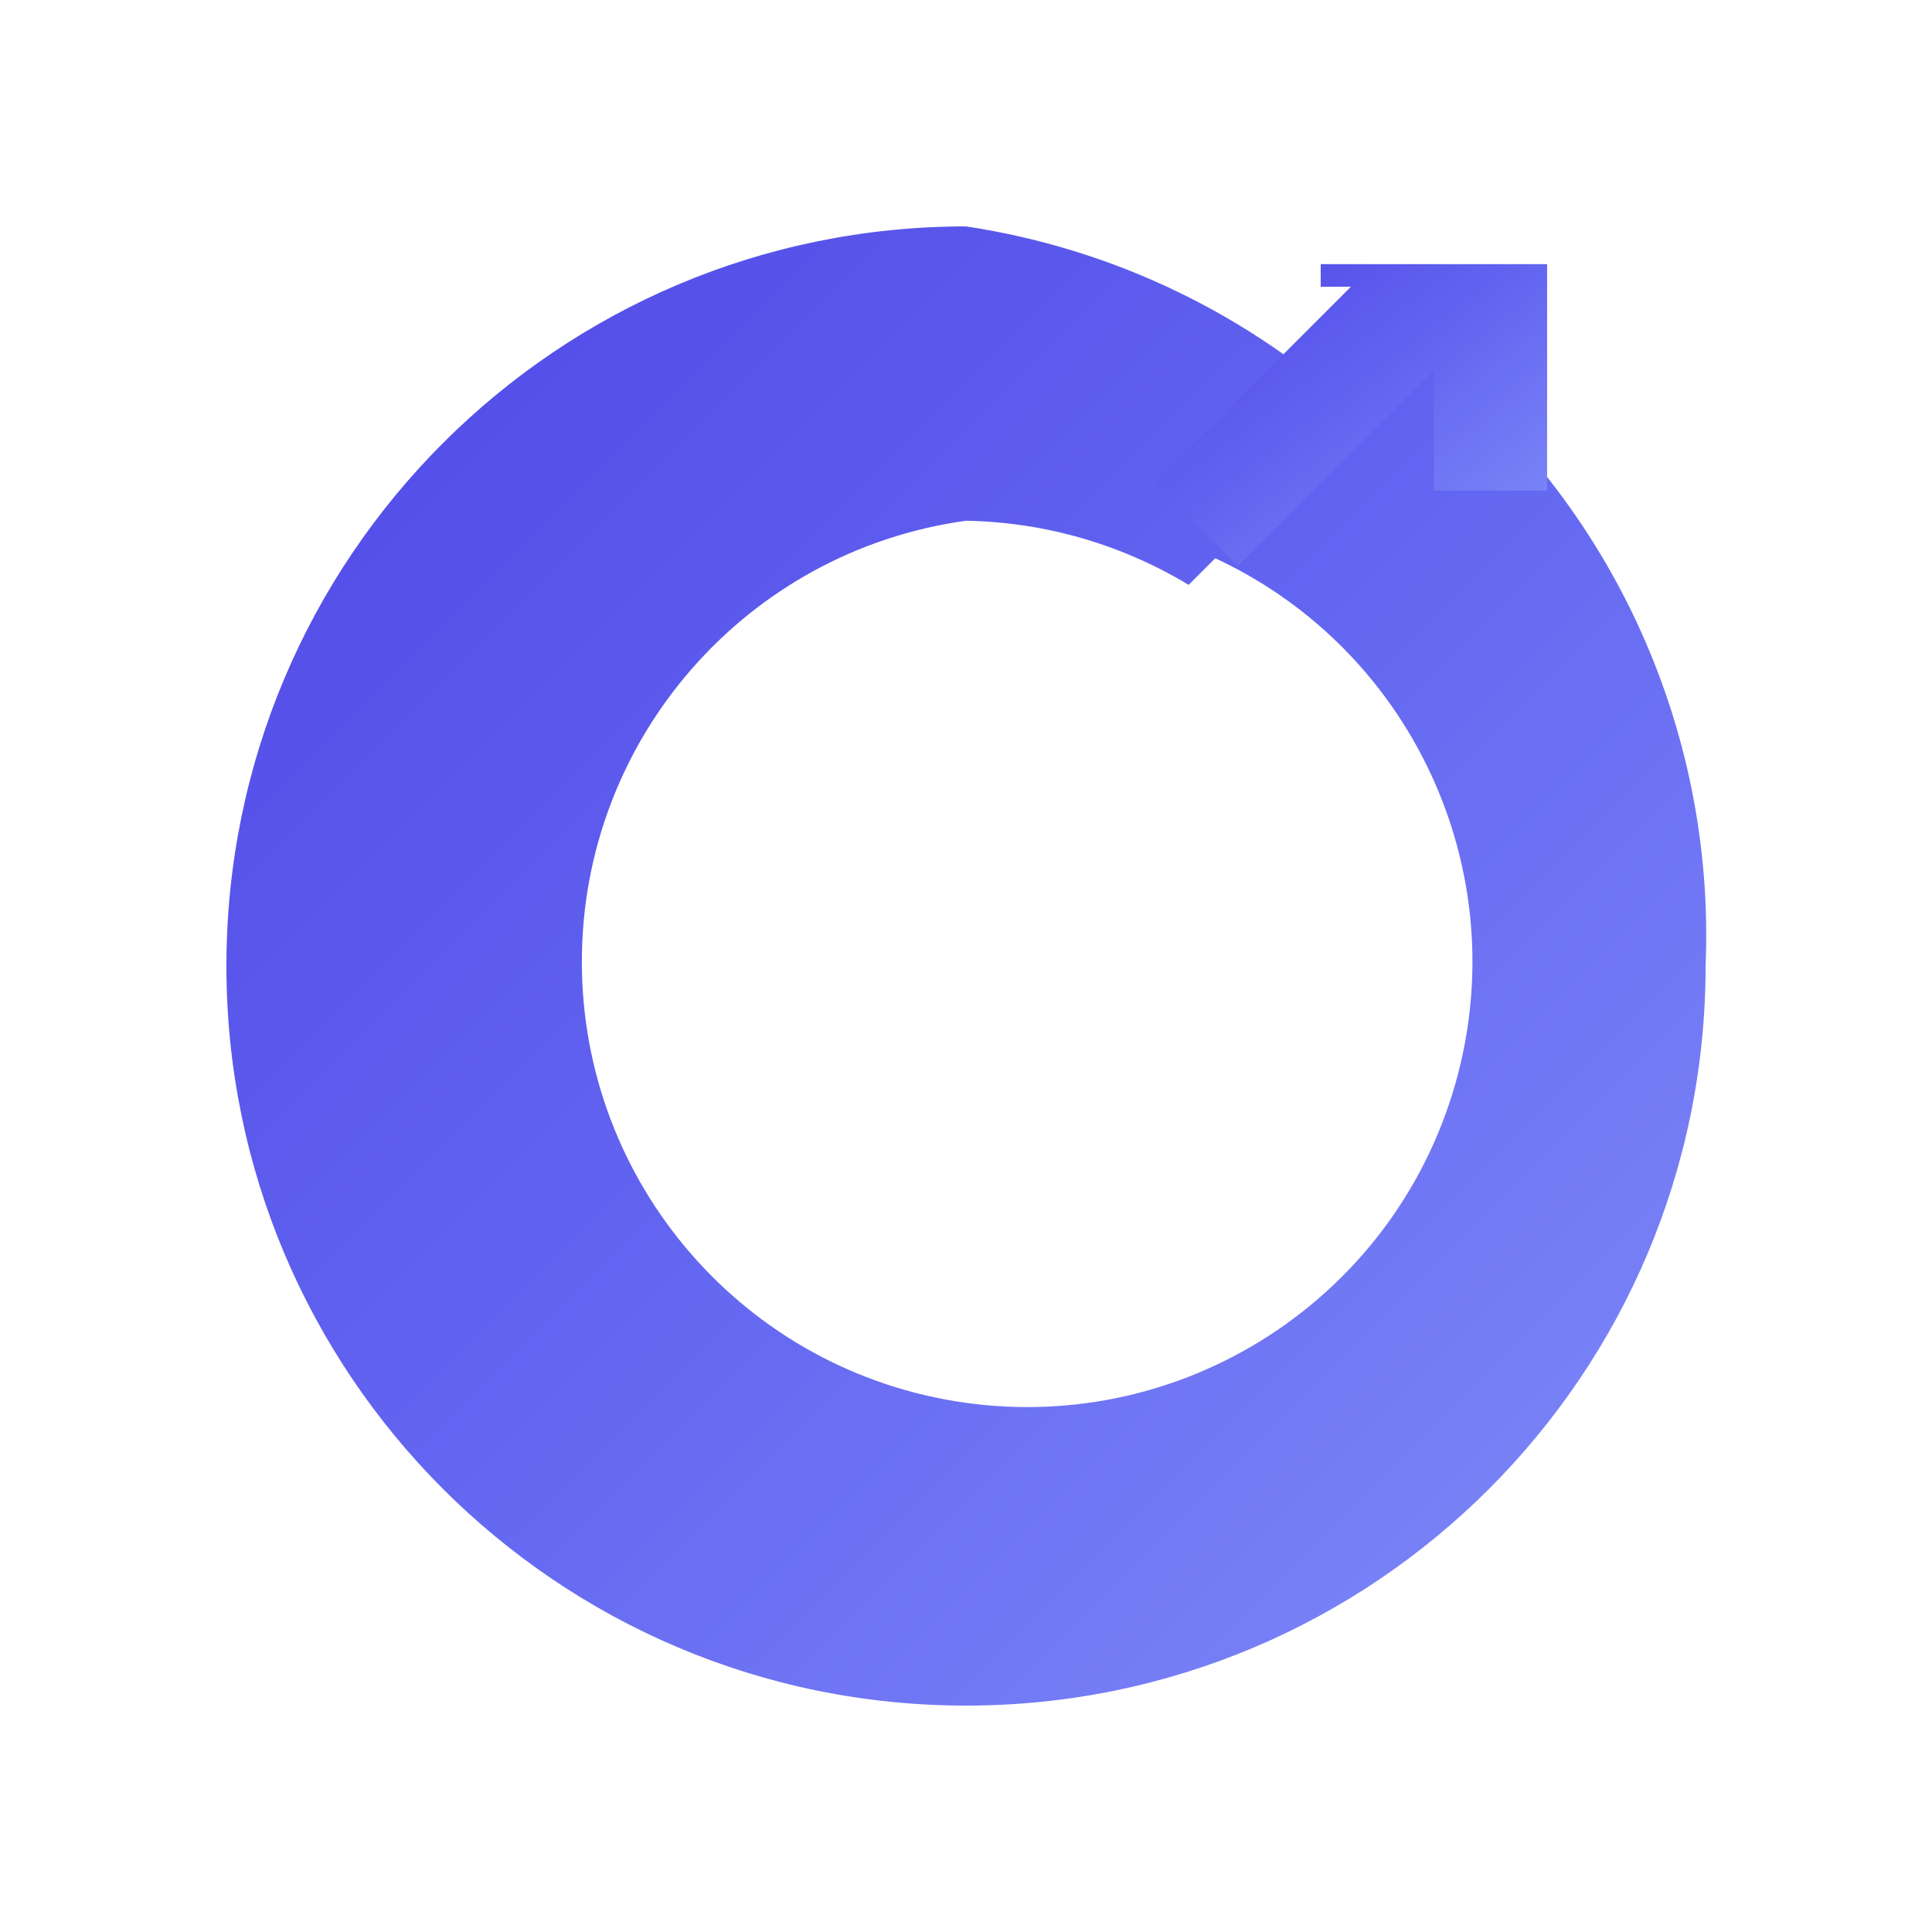
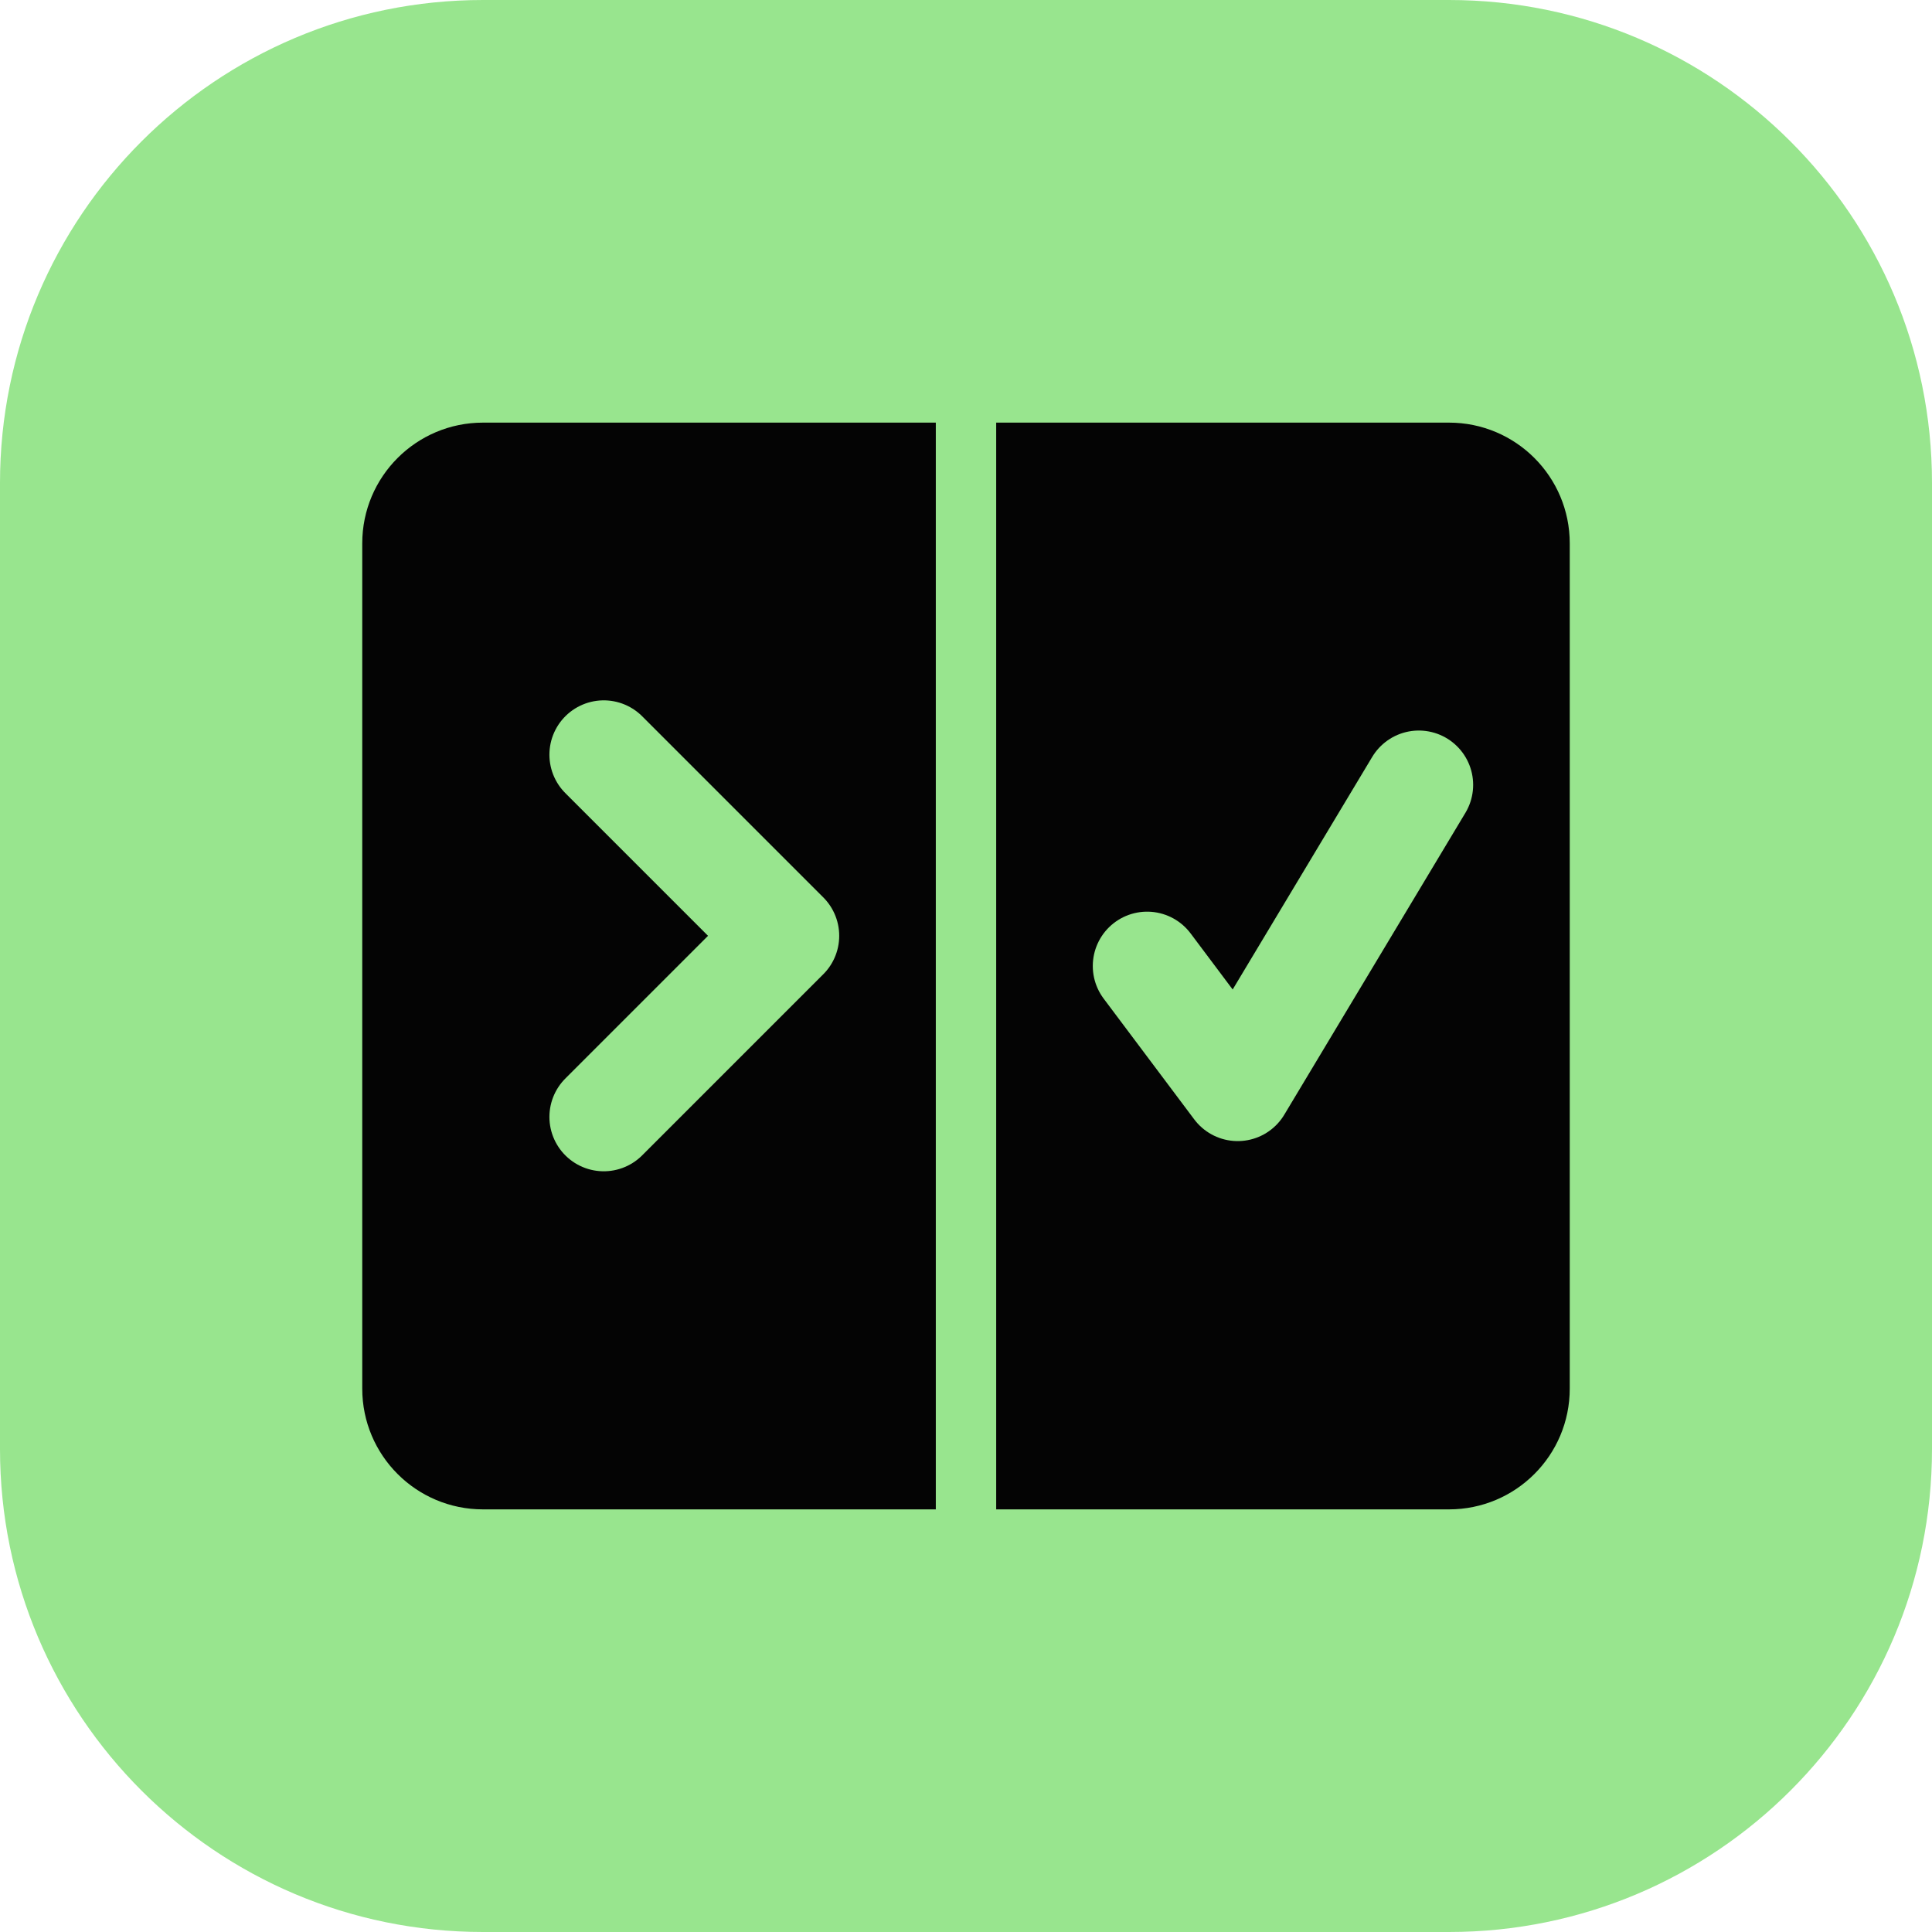
- <svg xmlns="http://www.w3.org/2000/svg" viewBox="0 0 512 512" width="100%" height="100%">
-   <defs>
-     <linearGradient id="ouraGrad" x1="0%" y1="0%" x2="100%" y2="100%">
-       <stop offset="0%" stop-color="#4f46e5" />
-       <stop offset="50%" stop-color="#6366f1" />
-       <stop offset="100%" stop-color="#818cf8" />
-     </linearGradient>
-   </defs>
-   <g transform="translate(0, 0)">
-     <path d="M 256 60 A 196 196 0 1 0 452 256 A 196 196 0 0 0 375 92 L 320 147 A 118 118 0 1 1 256 138 A 118 118 0 0 1 315 155 L 360 110 A 196 196 0 0 0 256 60 Z" fill="url(#ouraGrad)" />
-     <path d="M 350 70 L 410 70 L 410 130 L 380 130 L 380 98 L 328 150 L 306 128 L 358 76 L 350 76 Z" fill="url(#ouraGrad)" />
-   </g>
+ <svg xmlns="http://www.w3.org/2000/svg" width="32" height="32" viewBox="0 0 32 32" fill="none">
+   <rect width="32" height="32" rx="8" fill="#98E58E" />
+   <path d="M6 9C6 7.895 6.895 7 8 7H15.5V25H8C6.895 25 6 24.105 6 23V9Z" fill="#040404" />
+   <path d="M16.5 7H24C25.105 7 26 7.895 26 9V23C26 24.105 25.105 25 24 25H16.5V7Z" fill="#040404" />
+   <path d="M10 12.5L13 15.5L10 18.5" stroke="#98E58E" stroke-width="1.8" stroke-linecap="round" stroke-linejoin="round" />
+   <path d="M19 16L20.5 18L23.5 13" stroke="#98E58E" stroke-width="1.8" stroke-linecap="round" stroke-linejoin="round" />
</svg>
